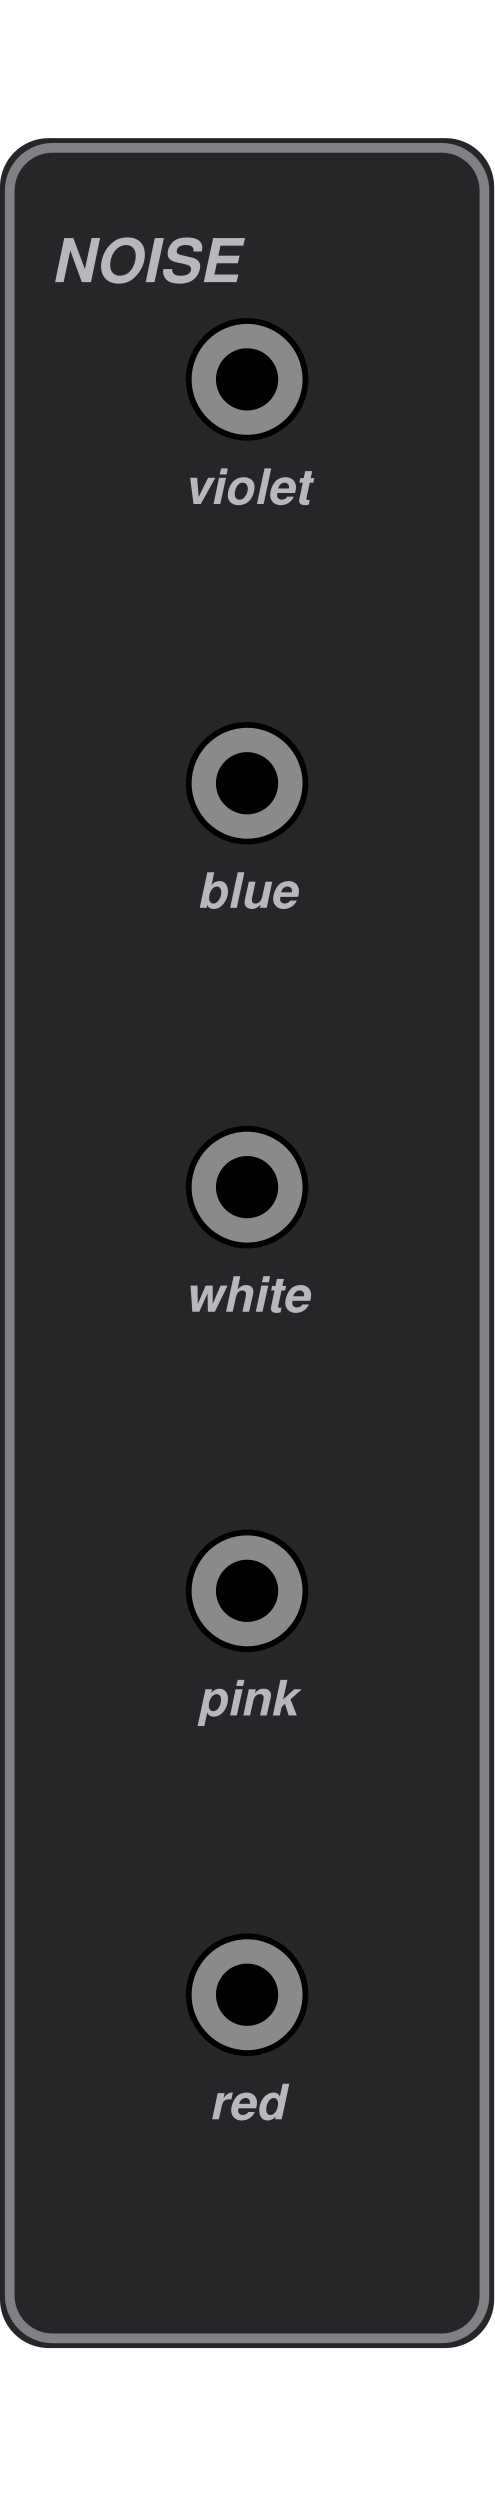
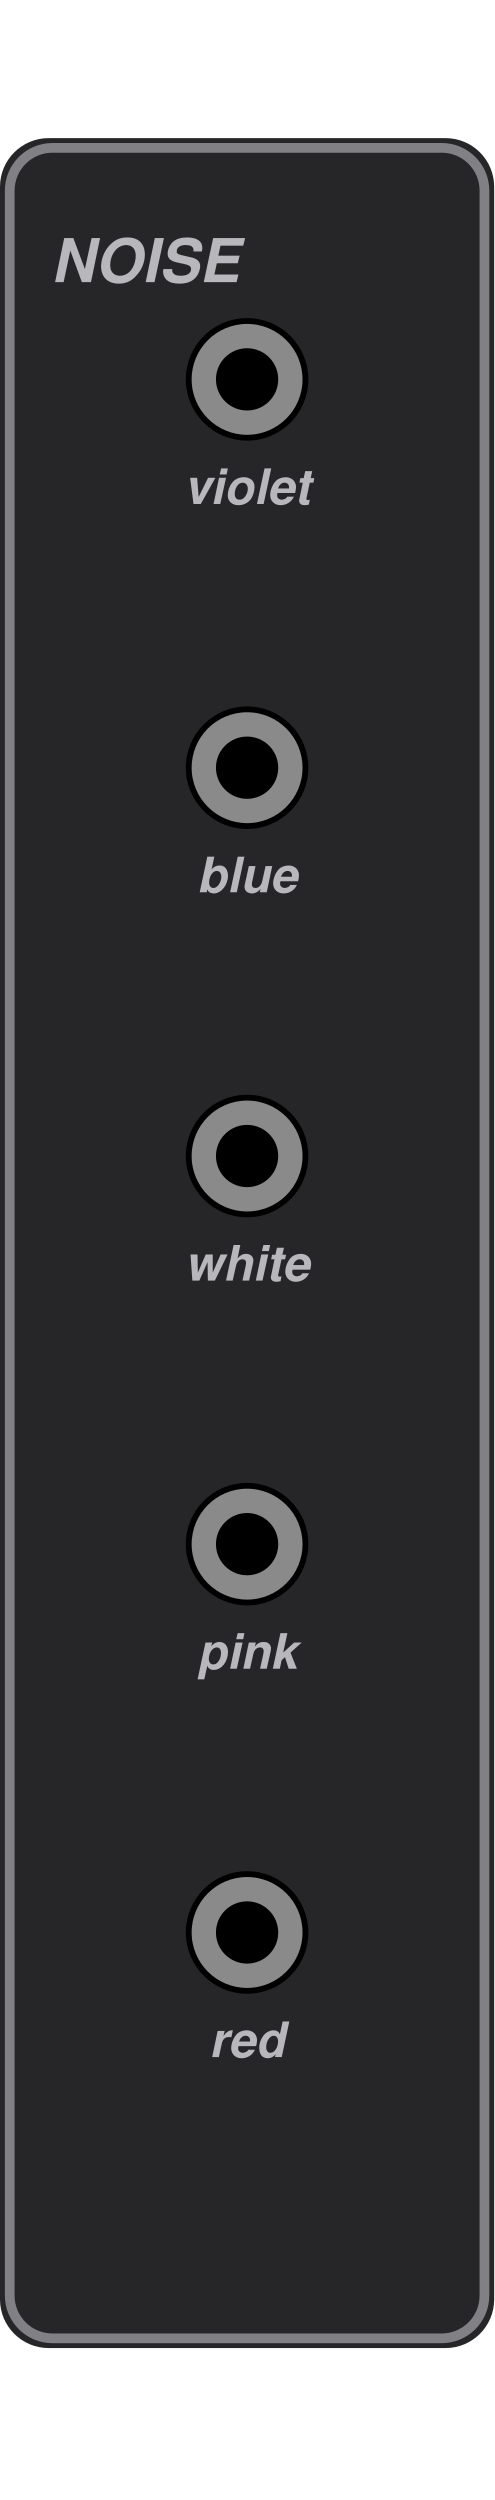
<svg xmlns="http://www.w3.org/2000/svg" width="25.4mm" height="128.5mm" viewBox="3.9 0 25.4 128.5" font-family="Arial Narrow, Helvetica, Arial, sans-serif">
  <defs>
    <radialGradient id="blueRing">
      <stop offset="0" stop-color="#1688cc" />
      <stop offset="0.55" stop-color="#006da8" />
      <stop offset="1" stop-color="#003d62" />
    </radialGradient>
    <radialGradient id="blueDial">
      <stop offset="0" stop-color="#1d79b7" />
      <stop offset="0.6" stop-color="#00639a" />
      <stop offset="1" stop-color="#00456e" />
    </radialGradient>
    <radialGradient id="knobCap">
      <stop offset="0" stop-color="#3a3d43" />
      <stop offset="0.4" stop-color="#4c5058" />
      <stop offset="0.62" stop-color="#5a5f67" />
      <stop offset="1" stop-color="#6b7079" />
    </radialGradient>
    <radialGradient id="redLed">
      <stop offset="0" stop-color="#ff4a4a" />
      <stop offset="0.55" stop-color="#d00000" />
      <stop offset="1" stop-color="#650000" />
    </radialGradient>
    <radialGradient id="greenLed">
      <stop offset="0" stop-color="#5cf07a" />
      <stop offset="0.55" stop-color="#12a531" />
      <stop offset="1" stop-color="#054d15" />
    </radialGradient>
    <radialGradient id="orangeLed">
      <stop offset="0" stop-color="#ffbf5c" />
      <stop offset="0.55" stop-color="#ef7d00" />
      <stop offset="1" stop-color="#7a3a00" />
    </radialGradient>
  </defs>
  <g transform="translate(3.9 7.0994)">
    <rect x="0" y="0" width="25.4" height="113.591" rx="2.5" fill="#262629" />
    <rect x="0.5" y="0.5" width="24.4" height="112.591" rx="2.2" fill="none" stroke="#808085" stroke-width="0.5" />
    <text x="7.452" y="7.4" font-size="3.106" font-weight="700" font-style="italic" fill="#b8b8bc" text-anchor="middle" font-family="Arial Narrow, Helvetica, Arial, sans-serif">NOISE</text>
    <g data-wcoast-port="violetOut" data-wcoast-cx="12.7" data-wcoast-cy="12.4">
      <circle cx="12.7" cy="12.4" r="3" fill="#8a8a8a" stroke="#000000" stroke-width="0.3" />
      <circle cx="12.7" cy="12.4" r="1.6" fill="#000000" />
    </g>
    <text x="12.7" y="18.804" font-size="2.506" font-weight="700" font-style="italic" fill="#b8b8bc" text-anchor="middle" font-family="Arial Narrow, Helvetica, Arial, sans-serif">violet</text>
-     <g data-wcoast-port="blueOut" data-wcoast-cx="12.7" data-wcoast-cy="33.16">
-       <circle cx="12.7" cy="33.16" r="3" fill="#8a8a8a" stroke="#000000" stroke-width="0.3" />
-       <circle cx="12.7" cy="33.16" r="1.6" fill="#000000" />
+     <g data-wcoast-port="blueOut" data-wcoast-cx="12.7" data-wcoast-cy="32.36">
+       <circle cx="12.7" cy="32.36" r="3" fill="#8a8a8a" stroke="#000000" stroke-width="0.3" />
+       <circle cx="12.7" cy="32.36" r="1.6" fill="#000000" />
    </g>
-     <text x="12.7" y="39.564" font-size="2.506" font-weight="700" font-style="italic" fill="#b8b8bc" text-anchor="middle" font-family="Arial Narrow, Helvetica, Arial, sans-serif">blue</text>
-     <g data-wcoast-port="whiteOut" data-wcoast-cx="12.7" data-wcoast-cy="53.92">
-       <circle cx="12.7" cy="53.92" r="3" fill="#8a8a8a" stroke="#000000" stroke-width="0.3" />
-       <circle cx="12.7" cy="53.92" r="1.6" fill="#000000" />
+     <text x="12.7" y="38.764" font-size="2.506" font-weight="700" font-style="italic" fill="#b8b8bc" text-anchor="middle" font-family="Arial Narrow, Helvetica, Arial, sans-serif">blue</text>
+     <g data-wcoast-port="whiteOut" data-wcoast-cx="12.7" data-wcoast-cy="52.32">
+       <circle cx="12.7" cy="52.32" r="3" fill="#8a8a8a" stroke="#000000" stroke-width="0.3" />
+       <circle cx="12.7" cy="52.32" r="1.6" fill="#000000" />
    </g>
-     <text x="12.7" y="60.324" font-size="2.506" font-weight="700" font-style="italic" fill="#b8b8bc" text-anchor="middle" font-family="Arial Narrow, Helvetica, Arial, sans-serif">white</text>
-     <g data-wcoast-port="pinkOut" data-wcoast-cx="12.7" data-wcoast-cy="74.67">
-       <circle cx="12.7" cy="74.67" r="3" fill="#8a8a8a" stroke="#000000" stroke-width="0.3" />
-       <circle cx="12.7" cy="74.67" r="1.6" fill="#000000" />
+     <text x="12.7" y="58.724" font-size="2.506" font-weight="700" font-style="italic" fill="#b8b8bc" text-anchor="middle" font-family="Arial Narrow, Helvetica, Arial, sans-serif">white</text>
+     <g data-wcoast-port="pinkOut" data-wcoast-cx="12.7" data-wcoast-cy="72.27">
+       <circle cx="12.7" cy="72.27" r="3" fill="#8a8a8a" stroke="#000000" stroke-width="0.3" />
+       <circle cx="12.7" cy="72.27" r="1.6" fill="#000000" />
    </g>
-     <text x="12.7" y="81.074" font-size="2.506" font-weight="700" font-style="italic" fill="#b8b8bc" text-anchor="middle" font-family="Arial Narrow, Helvetica, Arial, sans-serif">pink</text>
-     <g data-wcoast-port="redOut" data-wcoast-cx="12.7" data-wcoast-cy="95.43">
-       <circle cx="12.7" cy="95.43" r="3" fill="#8a8a8a" stroke="#000000" stroke-width="0.3" />
-       <circle cx="12.7" cy="95.43" r="1.6" fill="#000000" />
+     <text x="12.7" y="78.674" font-size="2.506" font-weight="700" font-style="italic" fill="#b8b8bc" text-anchor="middle" font-family="Arial Narrow, Helvetica, Arial, sans-serif">pink</text>
+     <g data-wcoast-port="redOut" data-wcoast-cx="12.7" data-wcoast-cy="92.23">
+       <circle cx="12.7" cy="92.23" r="3" fill="#8a8a8a" stroke="#000000" stroke-width="0.3" />
+       <circle cx="12.7" cy="92.23" r="1.6" fill="#000000" />
    </g>
-     <text x="12.7" y="101.834" font-size="2.506" font-weight="700" font-style="italic" fill="#b8b8bc" text-anchor="middle" font-family="Arial Narrow, Helvetica, Arial, sans-serif">red</text>
+     <text x="12.7" y="98.634" font-size="2.506" font-weight="700" font-style="italic" fill="#b8b8bc" text-anchor="middle" font-family="Arial Narrow, Helvetica, Arial, sans-serif">red</text>
  </g>
</svg>
